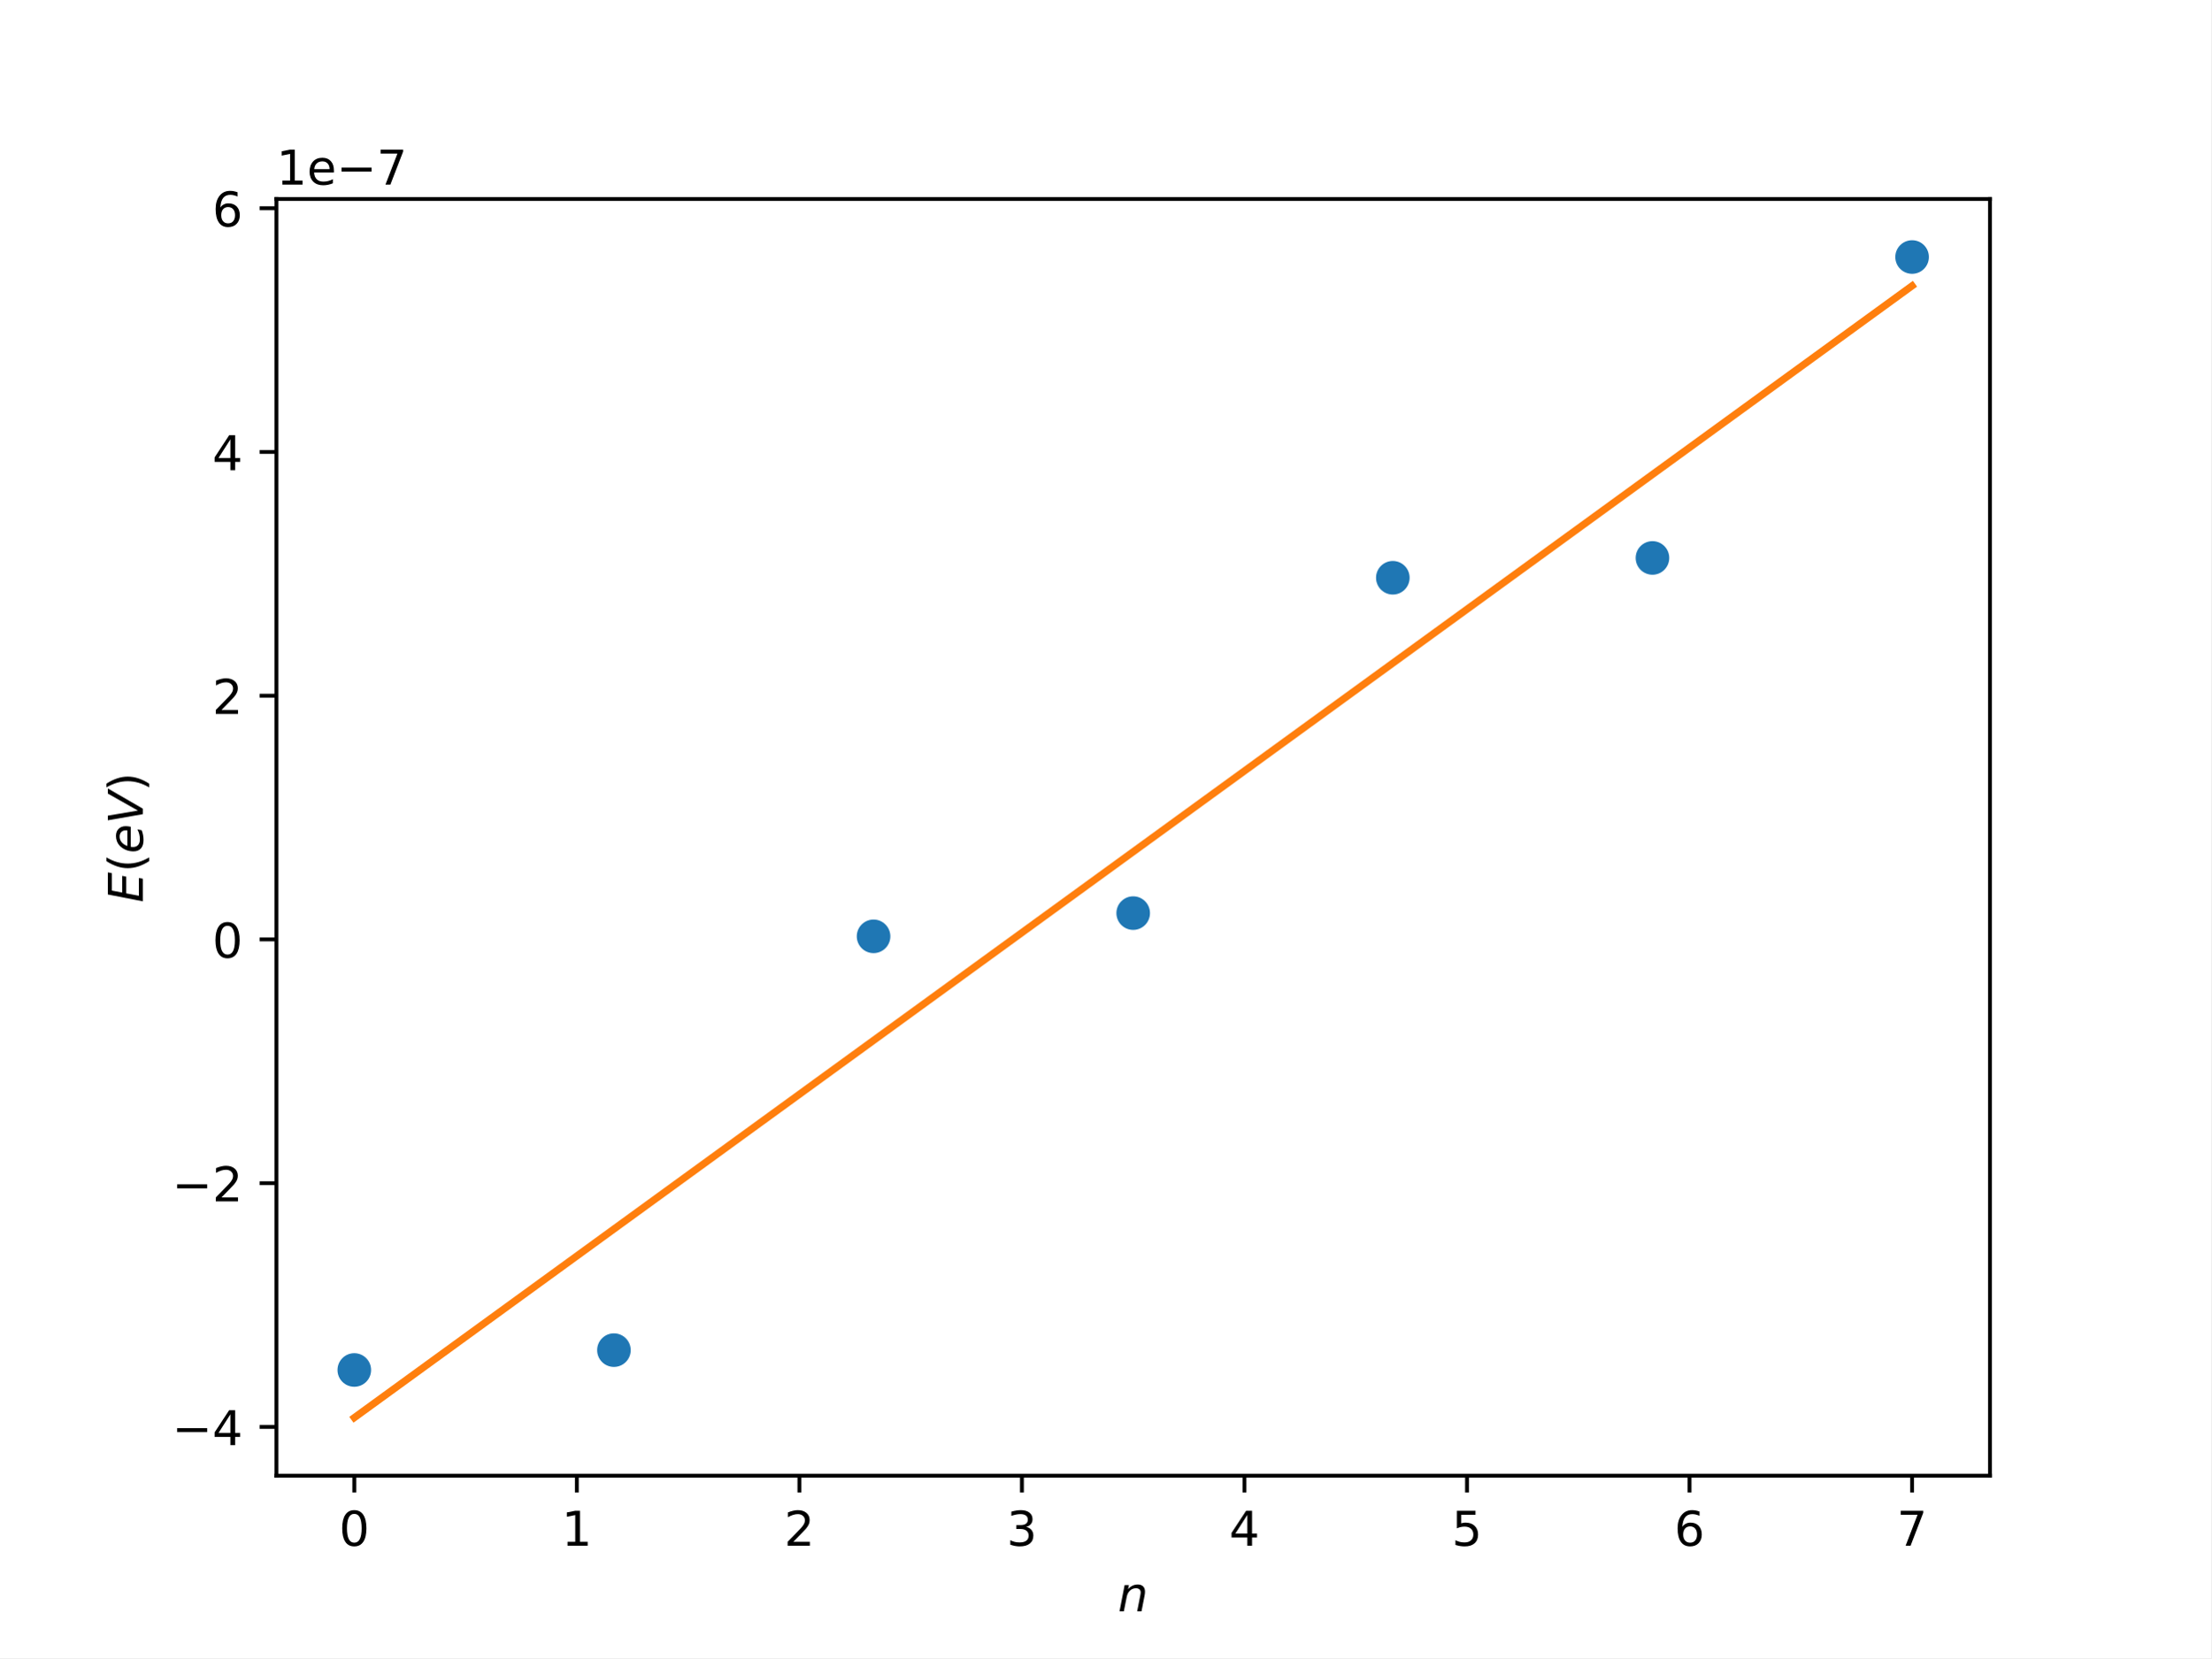
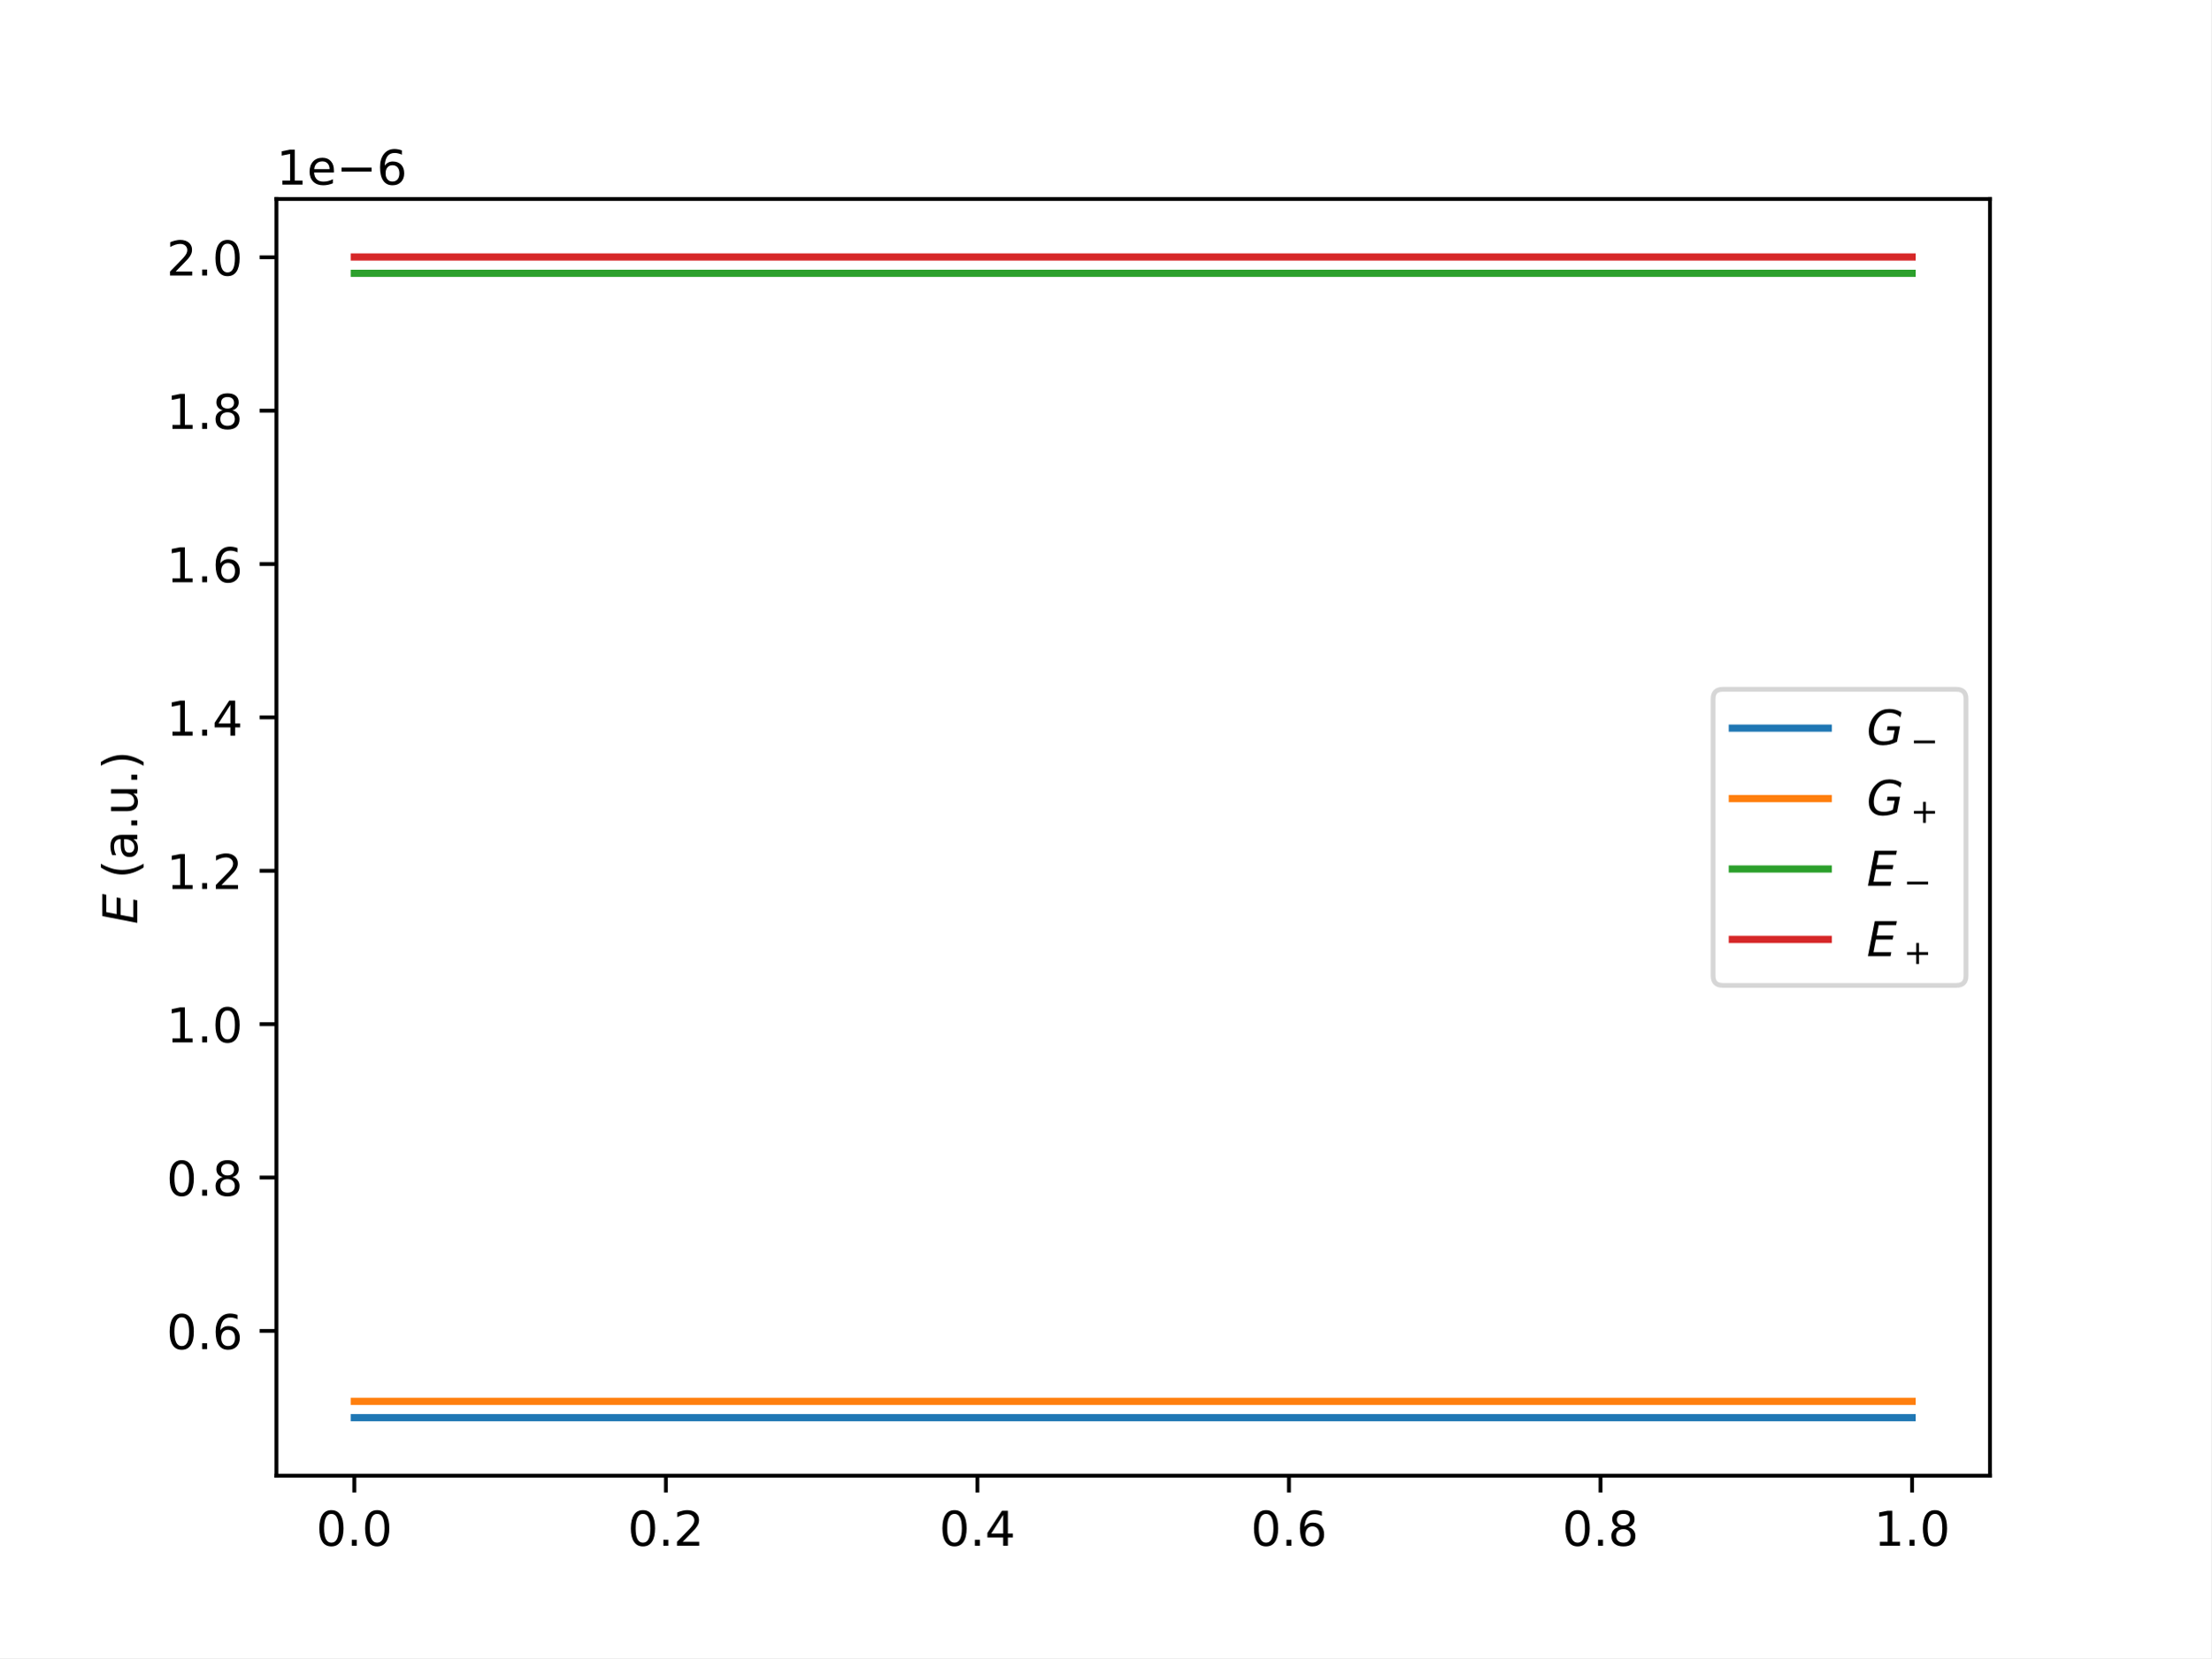
<svg xmlns="http://www.w3.org/2000/svg" xmlns:xlink="http://www.w3.org/1999/xlink" height="345.6pt" version="1.1" viewBox="0 0 460.8 345.6" width="460.8pt">
  <defs>
    <style type="text/css">
*{stroke-linecap:butt;stroke-linejoin:round;}
  </style>
  </defs>
  <g id="figure_1">
    <g id="patch_1">
      <path d="M 0 345.6  L 460.8 345.6  L 460.8 0  L 0 0  z " style="fill:#ffffff;" />
    </g>
    <g id="axes_1">
      <g id="patch_2">
        <path d="M 57.6 307.584  L 414.72 307.584  L 414.72 41.472  L 57.6 41.472  z " style="fill:#ffffff;" />
      </g>
      <g id="matplotlib.axis_1">
        <g id="xtick_1">
          <g id="line2d_1">
            <defs>
-               <path d="M 0 0  L 0 3.5  " id="m71dc113d58" style="stroke:#000000;stroke-width:0.8;" />
-             </defs>
-             <g>
-               <use style="stroke:#000000;stroke-width:0.8;" x="73.833" xlink:href="#m71dc113d58" y="307.584" />
+               <path d="M 0 0  L 0 3.5  " id="m2a54de2f96" style="stroke:#000000;stroke-width:0.8;" />
+             </defs>
+             <g>
+               <use style="stroke:#000000;stroke-width:0.8;" x="73.833" xlink:href="#m2a54de2f96" y="307.584" />
            </g>
          </g>
          <g id="text_1">
            <defs>
              <path d="M 31.781 66.406  Q 24.172 66.406 20.328 58.906  Q 16.5 51.422 16.5 36.375  Q 16.5 21.391 20.328 13.891  Q 24.172 6.391 31.781 6.391  Q 39.453 6.391 43.281 13.891  Q 47.125 21.391 47.125 36.375  Q 47.125 51.422 43.281 58.906  Q 39.453 66.406 31.781 66.406  z M 31.781 74.219  Q 44.047 74.219 50.516 64.516  Q 56.984 54.828 56.984 36.375  Q 56.984 17.969 50.516 8.266  Q 44.047 -1.422 31.781 -1.422  Q 19.531 -1.422 13.062 8.266  Q 6.594 17.969 6.594 36.375  Q 6.594 54.828 13.062 64.516  Q 19.531 74.219 31.781 74.219  z " id="DejaVuSans-48" />
-             </defs>
-             <g transform="translate(70.65148 322.1824)scale(0.1 -0.1)">
-               <use xlink:href="#DejaVuSans-48" />
+               <path d="M 10.688 12.406  L 21 12.406  L 21 0  L 10.688 0  z " id="DejaVuSans-46" />
+             </defs>
+             <g transform="translate(65.88116 322.1824)scale(0.1 -0.1)">
+               <use xlink:href="#DejaVuSans-48" />
+               <use x="63.623" xlink:href="#DejaVuSans-46" />
+               <use x="95.41" xlink:href="#DejaVuSans-48" />
            </g>
          </g>
        </g>
        <g id="xtick_2">
          <g id="line2d_2">
            <g>
-               <use style="stroke:#000000;stroke-width:0.8;" x="120.212" xlink:href="#m71dc113d58" y="307.584" />
+               <use style="stroke:#000000;stroke-width:0.8;" x="138.764" xlink:href="#m2a54de2f96" y="307.584" />
            </g>
          </g>
          <g id="text_2">
            <defs>
-               <path d="M 12.406 8.297  L 28.516 8.297  L 28.516 63.922  L 10.984 60.406  L 10.984 69.391  L 28.422 72.906  L 38.281 72.906  L 38.281 8.297  L 54.391 8.297  L 54.391 0  L 12.406 0  z " id="DejaVuSans-49" />
-             </defs>
-             <g transform="translate(117.0307 322.1824)scale(0.1 -0.1)">
-               <use xlink:href="#DejaVuSans-49" />
+               <path d="M 19.188 8.297  L 53.609 8.297  L 53.609 0  L 7.328 0  L 7.328 8.297  Q 12.938 14.109 22.625 23.891  Q 32.328 33.688 34.812 36.531  Q 39.547 41.844 41.422 45.531  Q 43.312 49.219 43.312 52.781  Q 43.312 58.594 39.234 62.25  Q 35.156 65.922 28.609 65.922  Q 23.969 65.922 18.812 64.312  Q 13.672 62.703 7.812 59.422  L 7.812 69.391  Q 13.766 71.781 18.938 73  Q 24.125 74.219 28.422 74.219  Q 39.75 74.219 46.484 68.547  Q 53.219 62.891 53.219 53.422  Q 53.219 48.922 51.531 44.891  Q 49.859 40.875 45.406 35.406  Q 44.188 33.984 37.641 27.219  Q 31.109 20.453 19.188 8.297  z " id="DejaVuSans-50" />
+             </defs>
+             <g transform="translate(130.8121 322.1824)scale(0.1 -0.1)">
+               <use xlink:href="#DejaVuSans-48" />
+               <use x="63.623" xlink:href="#DejaVuSans-46" />
+               <use x="95.41" xlink:href="#DejaVuSans-50" />
            </g>
          </g>
        </g>
        <g id="xtick_3">
          <g id="line2d_3">
            <g>
-               <use style="stroke:#000000;stroke-width:0.8;" x="166.591" xlink:href="#m71dc113d58" y="307.584" />
+               <use style="stroke:#000000;stroke-width:0.8;" x="203.695" xlink:href="#m2a54de2f96" y="307.584" />
            </g>
          </g>
          <g id="text_3">
            <defs>
-               <path d="M 19.188 8.297  L 53.609 8.297  L 53.609 0  L 7.328 0  L 7.328 8.297  Q 12.938 14.109 22.625 23.891  Q 32.328 33.688 34.812 36.531  Q 39.547 41.844 41.422 45.531  Q 43.312 49.219 43.312 52.781  Q 43.312 58.594 39.234 62.25  Q 35.156 65.922 28.609 65.922  Q 23.969 65.922 18.812 64.312  Q 13.672 62.703 7.812 59.422  L 7.812 69.391  Q 13.766 71.781 18.938 73  Q 24.125 74.219 28.422 74.219  Q 39.75 74.219 46.484 68.547  Q 53.219 62.891 53.219 53.422  Q 53.219 48.922 51.531 44.891  Q 49.859 40.875 45.406 35.406  Q 44.188 33.984 37.641 27.219  Q 31.109 20.453 19.188 8.297  z " id="DejaVuSans-50" />
-             </defs>
-             <g transform="translate(163.4099 322.1824)scale(0.1 -0.1)">
-               <use xlink:href="#DejaVuSans-50" />
+               <path d="M 37.797 64.312  L 12.891 25.391  L 37.797 25.391  z M 35.203 72.906  L 47.609 72.906  L 47.609 25.391  L 58.016 25.391  L 58.016 17.188  L 47.609 17.188  L 47.609 0  L 37.797 0  L 37.797 17.188  L 4.891 17.188  L 4.891 26.703  z " id="DejaVuSans-52" />
+             </defs>
+             <g transform="translate(195.743 322.1824)scale(0.1 -0.1)">
+               <use xlink:href="#DejaVuSans-48" />
+               <use x="63.623" xlink:href="#DejaVuSans-46" />
+               <use x="95.41" xlink:href="#DejaVuSans-52" />
            </g>
          </g>
        </g>
        <g id="xtick_4">
          <g id="line2d_4">
            <g>
-               <use style="stroke:#000000;stroke-width:0.8;" x="212.97" xlink:href="#m71dc113d58" y="307.584" />
+               <use style="stroke:#000000;stroke-width:0.8;" x="268.625" xlink:href="#m2a54de2f96" y="307.584" />
            </g>
          </g>
          <g id="text_4">
            <defs>
-               <path d="M 40.578 39.312  Q 47.656 37.797 51.625 33  Q 55.609 28.219 55.609 21.188  Q 55.609 10.406 48.188 4.484  Q 40.766 -1.422 27.094 -1.422  Q 22.516 -1.422 17.656 -0.516  Q 12.797 0.391 7.625 2.203  L 7.625 11.719  Q 11.719 9.328 16.594 8.109  Q 21.484 6.891 26.812 6.891  Q 36.078 6.891 40.938 10.547  Q 45.797 14.203 45.797 21.188  Q 45.797 27.641 41.281 31.266  Q 36.766 34.906 28.719 34.906  L 20.219 34.906  L 20.219 43.016  L 29.109 43.016  Q 36.375 43.016 40.234 45.922  Q 44.094 48.828 44.094 54.297  Q 44.094 59.906 40.109 62.906  Q 36.141 65.922 28.719 65.922  Q 24.656 65.922 20.016 65.031  Q 15.375 64.156 9.812 62.312  L 9.812 71.094  Q 15.438 72.656 20.344 73.438  Q 25.25 74.219 29.594 74.219  Q 40.828 74.219 47.359 69.109  Q 53.906 64.016 53.906 55.328  Q 53.906 49.266 50.438 45.094  Q 46.969 40.922 40.578 39.312  z " id="DejaVuSans-51" />
-             </defs>
-             <g transform="translate(209.7891 322.1824)scale(0.1 -0.1)">
-               <use xlink:href="#DejaVuSans-51" />
+               <path d="M 33.016 40.375  Q 26.375 40.375 22.484 35.828  Q 18.609 31.297 18.609 23.391  Q 18.609 15.531 22.484 10.953  Q 26.375 6.391 33.016 6.391  Q 39.656 6.391 43.531 10.953  Q 47.406 15.531 47.406 23.391  Q 47.406 31.297 43.531 35.828  Q 39.656 40.375 33.016 40.375  z M 52.594 71.297  L 52.594 62.312  Q 48.875 64.062 45.094 64.984  Q 41.312 65.922 37.594 65.922  Q 27.828 65.922 22.672 59.328  Q 17.531 52.734 16.797 39.406  Q 19.672 43.656 24.016 45.922  Q 28.375 48.188 33.594 48.188  Q 44.578 48.188 50.953 41.516  Q 57.328 34.859 57.328 23.391  Q 57.328 12.156 50.688 5.359  Q 44.047 -1.422 33.016 -1.422  Q 20.359 -1.422 13.672 8.266  Q 6.984 17.969 6.984 36.375  Q 6.984 53.656 15.188 63.938  Q 23.391 74.219 37.203 74.219  Q 40.922 74.219 44.703 73.484  Q 48.484 72.75 52.594 71.297  z " id="DejaVuSans-54" />
+             </defs>
+             <g transform="translate(260.6739 322.1824)scale(0.1 -0.1)">
+               <use xlink:href="#DejaVuSans-48" />
+               <use x="63.623" xlink:href="#DejaVuSans-46" />
+               <use x="95.41" xlink:href="#DejaVuSans-54" />
            </g>
          </g>
        </g>
        <g id="xtick_5">
          <g id="line2d_5">
            <g>
-               <use style="stroke:#000000;stroke-width:0.8;" x="259.35" xlink:href="#m71dc113d58" y="307.584" />
+               <use style="stroke:#000000;stroke-width:0.8;" x="333.556" xlink:href="#m2a54de2f96" y="307.584" />
            </g>
          </g>
          <g id="text_5">
            <defs>
-               <path d="M 37.797 64.312  L 12.891 25.391  L 37.797 25.391  z M 35.203 72.906  L 47.609 72.906  L 47.609 25.391  L 58.016 25.391  L 58.016 17.188  L 47.609 17.188  L 47.609 0  L 37.797 0  L 37.797 17.188  L 4.891 17.188  L 4.891 26.703  z " id="DejaVuSans-52" />
-             </defs>
-             <g transform="translate(256.1684 322.1824)scale(0.1 -0.1)">
-               <use xlink:href="#DejaVuSans-52" />
+               <path d="M 31.781 34.625  Q 24.75 34.625 20.719 30.859  Q 16.703 27.094 16.703 20.516  Q 16.703 13.922 20.719 10.156  Q 24.75 6.391 31.781 6.391  Q 38.812 6.391 42.859 10.172  Q 46.922 13.969 46.922 20.516  Q 46.922 27.094 42.891 30.859  Q 38.875 34.625 31.781 34.625  z M 21.922 38.812  Q 15.578 40.375 12.031 44.719  Q 8.5 49.078 8.5 55.328  Q 8.5 64.062 14.719 69.141  Q 20.953 74.219 31.781 74.219  Q 42.672 74.219 48.875 69.141  Q 55.078 64.062 55.078 55.328  Q 55.078 49.078 51.531 44.719  Q 48 40.375 41.703 38.812  Q 48.828 37.156 52.797 32.312  Q 56.781 27.484 56.781 20.516  Q 56.781 9.906 50.312 4.234  Q 43.844 -1.422 31.781 -1.422  Q 19.734 -1.422 13.25 4.234  Q 6.781 9.906 6.781 20.516  Q 6.781 27.484 10.781 32.312  Q 14.797 37.156 21.922 38.812  z M 18.312 54.391  Q 18.312 48.734 21.844 45.562  Q 25.391 42.391 31.781 42.391  Q 38.141 42.391 41.719 45.562  Q 45.312 48.734 45.312 54.391  Q 45.312 60.062 41.719 63.234  Q 38.141 66.406 31.781 66.406  Q 25.391 66.406 21.844 63.234  Q 18.312 60.062 18.312 54.391  z " id="DejaVuSans-56" />
+             </defs>
+             <g transform="translate(325.6048 322.1824)scale(0.1 -0.1)">
+               <use xlink:href="#DejaVuSans-48" />
+               <use x="63.623" xlink:href="#DejaVuSans-46" />
+               <use x="95.41" xlink:href="#DejaVuSans-56" />
            </g>
          </g>
        </g>
        <g id="xtick_6">
          <g id="line2d_6">
            <g>
-               <use style="stroke:#000000;stroke-width:0.8;" x="305.729" xlink:href="#m71dc113d58" y="307.584" />
+               <use style="stroke:#000000;stroke-width:0.8;" x="398.487" xlink:href="#m2a54de2f96" y="307.584" />
            </g>
          </g>
          <g id="text_6">
            <defs>
-               <path d="M 10.797 72.906  L 49.516 72.906  L 49.516 64.594  L 19.828 64.594  L 19.828 46.734  Q 21.969 47.469 24.109 47.828  Q 26.266 48.188 28.422 48.188  Q 40.625 48.188 47.75 41.5  Q 54.891 34.812 54.891 23.391  Q 54.891 11.625 47.562 5.094  Q 40.234 -1.422 26.906 -1.422  Q 22.312 -1.422 17.547 -0.641  Q 12.797 0.141 7.719 1.703  L 7.719 11.625  Q 12.109 9.234 16.797 8.062  Q 21.484 6.891 26.703 6.891  Q 35.156 6.891 40.078 11.328  Q 45.016 15.766 45.016 23.391  Q 45.016 31 40.078 35.438  Q 35.156 39.891 26.703 39.891  Q 22.75 39.891 18.812 39.016  Q 14.891 38.141 10.797 36.281  z " id="DejaVuSans-53" />
-             </defs>
-             <g transform="translate(302.5476 322.1824)scale(0.1 -0.1)">
-               <use xlink:href="#DejaVuSans-53" />
-             </g>
-           </g>
-         </g>
-         <g id="xtick_7">
-           <g id="line2d_7">
-             <g>
-               <use style="stroke:#000000;stroke-width:0.8;" x="352.108" xlink:href="#m71dc113d58" y="307.584" />
-             </g>
-           </g>
-           <g id="text_7">
-             <defs>
-               <path d="M 33.016 40.375  Q 26.375 40.375 22.484 35.828  Q 18.609 31.297 18.609 23.391  Q 18.609 15.531 22.484 10.953  Q 26.375 6.391 33.016 6.391  Q 39.656 6.391 43.531 10.953  Q 47.406 15.531 47.406 23.391  Q 47.406 31.297 43.531 35.828  Q 39.656 40.375 33.016 40.375  z M 52.594 71.297  L 52.594 62.312  Q 48.875 64.062 45.094 64.984  Q 41.312 65.922 37.594 65.922  Q 27.828 65.922 22.672 59.328  Q 17.531 52.734 16.797 39.406  Q 19.672 43.656 24.016 45.922  Q 28.375 48.188 33.594 48.188  Q 44.578 48.188 50.953 41.516  Q 57.328 34.859 57.328 23.391  Q 57.328 12.156 50.688 5.359  Q 44.047 -1.422 33.016 -1.422  Q 20.359 -1.422 13.672 8.266  Q 6.984 17.969 6.984 36.375  Q 6.984 53.656 15.188 63.938  Q 23.391 74.219 37.203 74.219  Q 40.922 74.219 44.703 73.484  Q 48.484 72.75 52.594 71.297  z " id="DejaVuSans-54" />
-             </defs>
-             <g transform="translate(348.9268 322.1824)scale(0.1 -0.1)">
-               <use xlink:href="#DejaVuSans-54" />
-             </g>
-           </g>
-         </g>
-         <g id="xtick_8">
-           <g id="line2d_8">
-             <g>
-               <use style="stroke:#000000;stroke-width:0.8;" x="398.487" xlink:href="#m71dc113d58" y="307.584" />
-             </g>
-           </g>
-           <g id="text_8">
-             <defs>
-               <path d="M 8.203 72.906  L 55.078 72.906  L 55.078 68.703  L 28.609 0  L 18.312 0  L 43.219 64.594  L 8.203 64.594  z " id="DejaVuSans-55" />
-             </defs>
-             <g transform="translate(395.306 322.1824)scale(0.1 -0.1)">
-               <use xlink:href="#DejaVuSans-55" />
-             </g>
-           </g>
-         </g>
-         <g id="text_9">
-           <defs>
-             <path d="M 55.719 33.016  L 49.312 0  L 40.281 0  L 46.688 32.672  Q 47.125 34.969 47.359 36.719  Q 47.609 38.484 47.609 39.5  Q 47.609 43.609 45.016 45.891  Q 42.438 48.188 37.797 48.188  Q 30.562 48.188 25.344 43.375  Q 20.125 38.578 18.5 30.328  L 12.5 0  L 3.516 0  L 14.109 54.688  L 23.094 54.688  L 21.297 46.094  Q 25.047 50.828 30.312 53.406  Q 35.594 56 41.406 56  Q 48.641 56 52.609 52.094  Q 56.594 48.188 56.594 41.109  Q 56.594 39.359 56.375 37.359  Q 56.156 35.359 55.719 33.016  z " id="DejaVuSans-Oblique-110" />
-           </defs>
-           <g transform="translate(232.96 335.8606)scale(0.1 -0.1)">
-             <use xlink:href="#DejaVuSans-Oblique-110" />
+               <path d="M 12.406 8.297  L 28.516 8.297  L 28.516 63.922  L 10.984 60.406  L 10.984 69.391  L 28.422 72.906  L 38.281 72.906  L 38.281 8.297  L 54.391 8.297  L 54.391 0  L 12.406 0  z " id="DejaVuSans-49" />
+             </defs>
+             <g transform="translate(390.5357 322.1824)scale(0.1 -0.1)">
+               <use xlink:href="#DejaVuSans-49" />
+               <use x="63.623" xlink:href="#DejaVuSans-46" />
+               <use x="95.41" xlink:href="#DejaVuSans-48" />
+             </g>
          </g>
        </g>
      </g>
      <g id="matplotlib.axis_2">
        <g id="ytick_1">
+           <g id="line2d_7">
+             <defs>
+               <path d="M 0 0  L -3.5 0  " id="m7173c06fd4" style="stroke:#000000;stroke-width:0.8;" />
+             </defs>
+             <g>
+               <use style="stroke:#000000;stroke-width:0.8;" x="57.6" xlink:href="#m7173c06fd4" y="277.408" />
+             </g>
+           </g>
+           <g id="text_7">
+             <g transform="translate(34.69687 281.2069)scale(0.1 -0.1)">
+               <use xlink:href="#DejaVuSans-48" />
+               <use x="63.623" xlink:href="#DejaVuSans-46" />
+               <use x="95.41" xlink:href="#DejaVuSans-54" />
+             </g>
+           </g>
+         </g>
+         <g id="ytick_2">
+           <g id="line2d_8">
+             <g>
+               <use style="stroke:#000000;stroke-width:0.8;" x="57.6" xlink:href="#m7173c06fd4" y="245.438" />
+             </g>
+           </g>
+           <g id="text_8">
+             <g transform="translate(34.69687 249.2369)scale(0.1 -0.1)">
+               <use xlink:href="#DejaVuSans-48" />
+               <use x="63.623" xlink:href="#DejaVuSans-46" />
+               <use x="95.41" xlink:href="#DejaVuSans-56" />
+             </g>
+           </g>
+         </g>
+         <g id="ytick_3">
          <g id="line2d_9">
-             <defs>
-               <path d="M 0 0  L -3.5 0  " id="ma4e1c3194c" style="stroke:#000000;stroke-width:0.8;" />
-             </defs>
-             <g>
-               <use style="stroke:#000000;stroke-width:0.8;" x="57.6" xlink:href="#ma4e1c3194c" y="297.415" />
+             <g>
+               <use style="stroke:#000000;stroke-width:0.8;" x="57.6" xlink:href="#m7173c06fd4" y="213.468" />
+             </g>
+           </g>
+           <g id="text_9">
+             <g transform="translate(34.69687 217.267)scale(0.1 -0.1)">
+               <use xlink:href="#DejaVuSans-49" />
+               <use x="63.623" xlink:href="#DejaVuSans-46" />
+               <use x="95.41" xlink:href="#DejaVuSans-48" />
+             </g>
+           </g>
+         </g>
+         <g id="ytick_4">
+           <g id="line2d_10">
+             <g>
+               <use style="stroke:#000000;stroke-width:0.8;" x="57.6" xlink:href="#m7173c06fd4" y="181.498" />
            </g>
          </g>
          <g id="text_10">
-             <defs>
-               <path d="M 10.594 35.5  L 73.188 35.5  L 73.188 27.203  L 10.594 27.203  z " id="DejaVuSans-8722" />
-             </defs>
-             <g transform="translate(35.85781 301.2138)scale(0.1 -0.1)">
-               <use xlink:href="#DejaVuSans-8722" />
-               <use x="83.789" xlink:href="#DejaVuSans-52" />
-             </g>
-           </g>
-         </g>
-         <g id="ytick_2">
-           <g id="line2d_10">
-             <g>
-               <use style="stroke:#000000;stroke-width:0.8;" x="57.6" xlink:href="#ma4e1c3194c" y="246.611" />
+             <g transform="translate(34.69687 185.297)scale(0.1 -0.1)">
+               <use xlink:href="#DejaVuSans-49" />
+               <use x="63.623" xlink:href="#DejaVuSans-46" />
+               <use x="95.41" xlink:href="#DejaVuSans-50" />
+             </g>
+           </g>
+         </g>
+         <g id="ytick_5">
+           <g id="line2d_11">
+             <g>
+               <use style="stroke:#000000;stroke-width:0.8;" x="57.6" xlink:href="#m7173c06fd4" y="149.528" />
            </g>
          </g>
          <g id="text_11">
-             <g transform="translate(35.85781 250.4098)scale(0.1 -0.1)">
-               <use xlink:href="#DejaVuSans-8722" />
-               <use x="83.789" xlink:href="#DejaVuSans-50" />
-             </g>
-           </g>
-         </g>
-         <g id="ytick_3">
-           <g id="line2d_11">
-             <g>
-               <use style="stroke:#000000;stroke-width:0.8;" x="57.6" xlink:href="#ma4e1c3194c" y="195.807" />
+             <g transform="translate(34.69687 153.327)scale(0.1 -0.1)">
+               <use xlink:href="#DejaVuSans-49" />
+               <use x="63.623" xlink:href="#DejaVuSans-46" />
+               <use x="95.41" xlink:href="#DejaVuSans-52" />
+             </g>
+           </g>
+         </g>
+         <g id="ytick_6">
+           <g id="line2d_12">
+             <g>
+               <use style="stroke:#000000;stroke-width:0.8;" x="57.6" xlink:href="#m7173c06fd4" y="117.558" />
            </g>
          </g>
          <g id="text_12">
-             <g transform="translate(44.2375 199.6058)scale(0.1 -0.1)">
-               <use xlink:href="#DejaVuSans-48" />
-             </g>
-           </g>
-         </g>
-         <g id="ytick_4">
-           <g id="line2d_12">
-             <g>
-               <use style="stroke:#000000;stroke-width:0.8;" x="57.6" xlink:href="#ma4e1c3194c" y="145.003" />
+             <g transform="translate(34.69687 121.357)scale(0.1 -0.1)">
+               <use xlink:href="#DejaVuSans-49" />
+               <use x="63.623" xlink:href="#DejaVuSans-46" />
+               <use x="95.41" xlink:href="#DejaVuSans-54" />
+             </g>
+           </g>
+         </g>
+         <g id="ytick_7">
+           <g id="line2d_13">
+             <g>
+               <use style="stroke:#000000;stroke-width:0.8;" x="57.6" xlink:href="#m7173c06fd4" y="85.588" />
            </g>
          </g>
          <g id="text_13">
-             <g transform="translate(44.2375 148.8017)scale(0.1 -0.1)">
+             <g transform="translate(34.69687 89.38706)scale(0.1 -0.1)">
+               <use xlink:href="#DejaVuSans-49" />
+               <use x="63.623" xlink:href="#DejaVuSans-46" />
+               <use x="95.41" xlink:href="#DejaVuSans-56" />
+             </g>
+           </g>
+         </g>
+         <g id="ytick_8">
+           <g id="line2d_14">
+             <g>
+               <use style="stroke:#000000;stroke-width:0.8;" x="57.6" xlink:href="#m7173c06fd4" y="53.618" />
+             </g>
+           </g>
+           <g id="text_14">
+             <g transform="translate(34.69687 57.41708)scale(0.1 -0.1)">
              <use xlink:href="#DejaVuSans-50" />
-             </g>
-           </g>
-         </g>
-         <g id="ytick_5">
-           <g id="line2d_13">
-             <g>
-               <use style="stroke:#000000;stroke-width:0.8;" x="57.6" xlink:href="#ma4e1c3194c" y="94.198" />
-             </g>
-           </g>
-           <g id="text_14">
-             <g transform="translate(44.2375 97.99771)scale(0.1 -0.1)">
-               <use xlink:href="#DejaVuSans-52" />
-             </g>
-           </g>
-         </g>
-         <g id="ytick_6">
-           <g id="line2d_14">
-             <g>
-               <use style="stroke:#000000;stroke-width:0.8;" x="57.6" xlink:href="#ma4e1c3194c" y="43.394" />
-             </g>
-           </g>
-           <g id="text_15">
-             <g transform="translate(44.2375 47.19369)scale(0.1 -0.1)">
-               <use xlink:href="#DejaVuSans-54" />
-             </g>
+               <use x="63.623" xlink:href="#DejaVuSans-46" />
+               <use x="95.41" xlink:href="#DejaVuSans-48" />
+             </g>
+           </g>
+         </g>
+         <g id="text_15">
+           <defs>
+             <path d="M 16.891 72.906  L 62.984 72.906  L 61.375 64.594  L 25.094 64.594  L 20.906 43.016  L 55.719 43.016  L 54.109 34.719  L 19.281 34.719  L 14.203 8.297  L 51.312 8.297  L 49.703 0  L 2.688 0  z " id="DejaVuSans-Oblique-69" />
+             <path id="DejaVuSans-32" />
+             <path d="M 31 75.875  Q 24.469 64.656 21.281 53.656  Q 18.109 42.672 18.109 31.391  Q 18.109 20.125 21.312 9.062  Q 24.516 -2 31 -13.188  L 23.188 -13.188  Q 15.875 -1.703 12.234 9.375  Q 8.594 20.453 8.594 31.391  Q 8.594 42.281 12.203 53.312  Q 15.828 64.359 23.188 75.875  z " id="DejaVuSans-40" />
+             <path d="M 34.281 27.484  Q 23.391 27.484 19.188 25  Q 14.984 22.516 14.984 16.5  Q 14.984 11.719 18.141 8.906  Q 21.297 6.109 26.703 6.109  Q 34.188 6.109 38.703 11.406  Q 43.219 16.703 43.219 25.484  L 43.219 27.484  z M 52.203 31.203  L 52.203 0  L 43.219 0  L 43.219 8.297  Q 40.141 3.328 35.547 0.953  Q 30.953 -1.422 24.312 -1.422  Q 15.922 -1.422 10.953 3.297  Q 6 8.016 6 15.922  Q 6 25.141 12.172 29.828  Q 18.359 34.516 30.609 34.516  L 43.219 34.516  L 43.219 35.406  Q 43.219 41.609 39.141 45  Q 35.062 48.391 27.688 48.391  Q 23 48.391 18.547 47.266  Q 14.109 46.141 10.016 43.891  L 10.016 52.203  Q 14.938 54.109 19.578 55.047  Q 24.219 56 28.609 56  Q 40.484 56 46.344 49.844  Q 52.203 43.703 52.203 31.203  z " id="DejaVuSans-97" />
+             <path d="M 8.5 21.578  L 8.5 54.688  L 17.484 54.688  L 17.484 21.922  Q 17.484 14.156 20.5 10.266  Q 23.531 6.391 29.594 6.391  Q 36.859 6.391 41.078 11.031  Q 45.312 15.672 45.312 23.688  L 45.312 54.688  L 54.297 54.688  L 54.297 0  L 45.312 0  L 45.312 8.406  Q 42.047 3.422 37.719 1  Q 33.406 -1.422 27.688 -1.422  Q 18.266 -1.422 13.375 4.438  Q 8.5 10.297 8.5 21.578  z M 31.109 56  z " id="DejaVuSans-117" />
+             <path d="M 8.016 75.875  L 15.828 75.875  Q 23.141 64.359 26.781 53.312  Q 30.422 42.281 30.422 31.391  Q 30.422 20.453 26.781 9.375  Q 23.141 -1.703 15.828 -13.188  L 8.016 -13.188  Q 14.5 -2 17.703 9.062  Q 20.906 20.125 20.906 31.391  Q 20.906 42.672 17.703 53.656  Q 14.5 64.656 8.016 75.875  z " id="DejaVuSans-41" />
+           </defs>
+           <g transform="translate(28.61719 192.628)rotate(-90)scale(0.1 -0.1)">
+             <use transform="translate(0 0.125)" xlink:href="#DejaVuSans-Oblique-69" />
+             <use transform="translate(63.18359 0.125)" xlink:href="#DejaVuSans-32" />
+             <use transform="translate(94.9707 0.125)" xlink:href="#DejaVuSans-40" />
+             <use transform="translate(133.9844 0.125)" xlink:href="#DejaVuSans-97" />
+             <use transform="translate(195.2637 0.125)" xlink:href="#DejaVuSans-46" />
+             <use transform="translate(227.0508 0.125)" xlink:href="#DejaVuSans-117" />
+             <use transform="translate(290.4297 0.125)" xlink:href="#DejaVuSans-46" />
+             <use transform="translate(322.2168 0.125)" xlink:href="#DejaVuSans-41" />
          </g>
        </g>
        <g id="text_16">
          <defs>
-             <path d="M 16.891 72.906  L 62.984 72.906  L 61.375 64.594  L 25.094 64.594  L 20.906 43.016  L 55.719 43.016  L 54.109 34.719  L 19.281 34.719  L 14.203 8.297  L 51.312 8.297  L 49.703 0  L 2.688 0  z " id="DejaVuSans-Oblique-69" />
-             <path d="M 31 75.875  Q 24.469 64.656 21.281 53.656  Q 18.109 42.672 18.109 31.391  Q 18.109 20.125 21.312 9.062  Q 24.516 -2 31 -13.188  L 23.188 -13.188  Q 15.875 -1.703 12.234 9.375  Q 8.594 20.453 8.594 31.391  Q 8.594 42.281 12.203 53.312  Q 15.828 64.359 23.188 75.875  z " id="DejaVuSans-40" />
-             <path d="M 48.094 32.234  Q 48.25 33.016 48.312 33.844  Q 48.391 34.672 48.391 35.5  Q 48.391 41.453 44.891 44.922  Q 41.406 48.391 35.406 48.391  Q 28.719 48.391 23.578 44.156  Q 18.453 39.938 15.828 32.172  z M 55.906 25.203  L 14.109 25.203  Q 13.812 23.344 13.719 22.266  Q 13.625 21.188 13.625 20.406  Q 13.625 13.625 17.797 9.906  Q 21.969 6.203 29.594 6.203  Q 35.453 6.203 40.672 7.516  Q 45.906 8.844 50.391 11.375  L 48.688 2.484  Q 43.844 0.531 38.688 -0.438  Q 33.547 -1.422 28.219 -1.422  Q 16.844 -1.422 10.719 4.016  Q 4.594 9.469 4.594 19.484  Q 4.594 28.031 7.641 35.375  Q 10.688 42.719 16.609 48.484  Q 20.406 52.094 25.656 54.047  Q 30.906 56 36.812 56  Q 46.094 56 51.578 50.438  Q 57.078 44.875 57.078 35.5  Q 57.078 33.25 56.781 30.688  Q 56.5 28.125 55.906 25.203  z " id="DejaVuSans-Oblique-101" />
-             <path d="M 20.609 0  L 7.812 72.906  L 17.484 72.906  L 28.078 10.203  L 63.484 72.906  L 74.219 72.906  L 32.078 0  z " id="DejaVuSans-Oblique-86" />
-             <path d="M 8.016 75.875  L 15.828 75.875  Q 23.141 64.359 26.781 53.312  Q 30.422 42.281 30.422 31.391  Q 30.422 20.453 26.781 9.375  Q 23.141 -1.703 15.828 -13.188  L 8.016 -13.188  Q 14.5 -2 17.703 9.062  Q 20.906 20.125 20.906 31.391  Q 20.906 42.672 17.703 53.656  Q 14.5 64.656 8.016 75.875  z " id="DejaVuSans-41" />
-           </defs>
-           <g transform="translate(29.77812 188.128)rotate(-90)scale(0.1 -0.1)">
-             <use transform="translate(0 0.125)" xlink:href="#DejaVuSans-Oblique-69" />
-             <use transform="translate(63.18359 0.125)" xlink:href="#DejaVuSans-40" />
-             <use transform="translate(102.1973 0.125)" xlink:href="#DejaVuSans-Oblique-101" />
-             <use transform="translate(163.7207 0.125)" xlink:href="#DejaVuSans-Oblique-86" />
-             <use transform="translate(232.1289 0.125)" xlink:href="#DejaVuSans-41" />
-           </g>
-         </g>
-         <g id="text_17">
-           <defs>
            <path d="M 56.203 29.594  L 56.203 25.203  L 14.891 25.203  Q 15.484 15.922 20.484 11.062  Q 25.484 6.203 34.422 6.203  Q 39.594 6.203 44.453 7.469  Q 49.312 8.734 54.109 11.281  L 54.109 2.781  Q 49.266 0.734 44.188 -0.344  Q 39.109 -1.422 33.891 -1.422  Q 20.797 -1.422 13.156 6.188  Q 5.516 13.812 5.516 26.812  Q 5.516 40.234 12.766 48.109  Q 20.016 56 32.328 56  Q 43.359 56 49.781 48.891  Q 56.203 41.797 56.203 29.594  z M 47.219 32.234  Q 47.125 39.594 43.094 43.984  Q 39.062 48.391 32.422 48.391  Q 24.906 48.391 20.391 44.141  Q 15.875 39.891 15.188 32.172  z " id="DejaVuSans-101" />
+             <path d="M 10.594 35.5  L 73.188 35.5  L 73.188 27.203  L 10.594 27.203  z " id="DejaVuSans-8722" />
          </defs>
          <g transform="translate(57.6 38.472)scale(0.1 -0.1)">
            <use xlink:href="#DejaVuSans-49" />
            <use x="63.623" xlink:href="#DejaVuSans-101" />
            <use x="125.146" xlink:href="#DejaVuSans-8722" />
-             <use x="208.936" xlink:href="#DejaVuSans-55" />
+             <use x="208.936" xlink:href="#DejaVuSans-54" />
          </g>
        </g>
      </g>
      <g id="line2d_15">
-         <defs>
-           <path d="M 0 3  C 0.796 3 1.559 2.684 2.121 2.121  C 2.684 1.559 3 0.796 3 0  C 3 -0.796 2.684 -1.559 2.121 -2.121  C 1.559 -2.684 0.796 -3 0 -3  C -0.796 -3 -1.559 -2.684 -2.121 -2.121  C -2.684 -1.559 -3 -0.796 -3 0  C -3 0.796 -2.684 1.559 -2.121 2.121  C -1.559 2.684 -0.796 3 0 3  z " id="m9400a08eb6" style="stroke:#1f77b4;" />
-         </defs>
-         <g clip-path="url(#p22826c4ab3)">
-           <use style="fill:#1f77b4;stroke:#1f77b4;" x="73.833" xlink:href="#m9400a08eb6" y="285.549" />
-           <use style="fill:#1f77b4;stroke:#1f77b4;" x="127.942" xlink:href="#m9400a08eb6" y="281.412" />
-           <use style="fill:#1f77b4;stroke:#1f77b4;" x="182.051" xlink:href="#m9400a08eb6" y="195.161" />
-           <use style="fill:#1f77b4;stroke:#1f77b4;" x="236.16" xlink:href="#m9400a08eb6" y="190.32" />
-           <use style="fill:#1f77b4;stroke:#1f77b4;" x="290.269" xlink:href="#m9400a08eb6" y="120.422" />
-           <use style="fill:#1f77b4;stroke:#1f77b4;" x="344.378" xlink:href="#m9400a08eb6" y="116.29" />
-           <use style="fill:#1f77b4;stroke:#1f77b4;" x="398.487" xlink:href="#m9400a08eb6" y="53.568" />
-         </g>
+         <path clip-path="url(#p5ee3831f8a)" d="M 73.833 295.488  L 398.487 295.488  " style="fill:none;stroke:#1f77b4;stroke-linecap:square;stroke-width:1.5;" />
      </g>
      <g id="line2d_16">
-         <path clip-path="url(#p22826c4ab3)" d="M 73.833 295.488  L 127.942 256.169  L 182.051 216.85  L 236.16 177.532  L 290.269 138.213  L 344.378 98.894  L 398.487 59.575  " style="fill:none;stroke:#ff7f0e;stroke-linecap:square;stroke-width:1.5;" />
+         <path clip-path="url(#p5ee3831f8a)" d="M 73.833 292.087  L 398.487 292.087  " style="fill:none;stroke:#ff7f0e;stroke-linecap:square;stroke-width:1.5;" />
+       </g>
+       <g id="line2d_17">
+         <path clip-path="url(#p5ee3831f8a)" d="M 73.833 56.969  L 398.487 56.969  " style="fill:none;stroke:#2ca02c;stroke-linecap:square;stroke-width:1.5;" />
+       </g>
+       <g id="line2d_18">
+         <path clip-path="url(#p5ee3831f8a)" d="M 73.833 53.568  L 398.487 53.568  " style="fill:none;stroke:#d62728;stroke-linecap:square;stroke-width:1.5;" />
      </g>
      <g id="patch_3">
        <path d="M 57.6 307.584  L 57.6 41.472  " style="fill:none;stroke:#000000;stroke-linecap:square;stroke-linejoin:miter;stroke-width:0.8;" />
      </g>
      <g id="patch_4">
        <path d="M 414.72 307.584  L 414.72 41.472  " style="fill:none;stroke:#000000;stroke-linecap:square;stroke-linejoin:miter;stroke-width:0.8;" />
      </g>
      <g id="patch_5">
        <path d="M 57.6 307.584  L 414.72 307.584  " style="fill:none;stroke:#000000;stroke-linecap:square;stroke-linejoin:miter;stroke-width:0.8;" />
      </g>
      <g id="patch_6">
        <path d="M 57.6 41.472  L 414.72 41.472  " style="fill:none;stroke:#000000;stroke-linecap:square;stroke-linejoin:miter;stroke-width:0.8;" />
+       </g>
+       <g id="legend_1">
+         <g id="patch_7">
+           <path d="M 359.02 205.384  L 407.72 205.384  Q 409.72 205.384 409.72 203.384  L 409.72 145.672  Q 409.72 143.672 407.72 143.672  L 359.02 143.672  Q 357.02 143.672 357.02 145.672  L 357.02 203.384  Q 357.02 205.384 359.02 205.384  z " style="fill:#ffffff;opacity:0.8;stroke:#cccccc;stroke-linejoin:miter;" />
+         </g>
+         <g id="line2d_19">
+           <path d="M 361.02 151.77  L 381.02 151.77  " style="fill:none;stroke:#1f77b4;stroke-linecap:square;stroke-width:1.5;" />
+         </g>
+         <g id="line2d_20" />
+         <g id="text_17">
+           <defs>
+             <path d="M 54.594 10.891  L 58.406 29.984  L 42.188 29.984  L 43.703 38.094  L 69.578 38.094  L 63.281 6  Q 56.781 2.438 49.109 0.5  Q 41.453 -1.422 33.688 -1.422  Q 19.969 -1.422 12.234 6.188  Q 4.5 13.812 4.5 27.391  Q 4.5 38.672 9.203 48.844  Q 13.922 59.031 22.219 65.828  Q 27.438 70.062 33.641 72.141  Q 39.844 74.219 47.406 74.219  Q 54.25 74.219 60.516 72.484  Q 66.797 70.75 72.516 67.281  L 70.516 56.781  Q 66.109 61.375 60.203 63.797  Q 54.297 66.219 47.609 66.219  Q 39.844 66.219 33.938 63.25  Q 28.031 60.297 23.391 54.109  Q 19.438 48.828 17.156 41.672  Q 14.891 34.516 14.891 27.094  Q 14.891 16.891 20.109 11.734  Q 25.344 6.594 35.688 6.594  Q 40.875 6.594 45.703 7.688  Q 50.531 8.797 54.594 10.891  z " id="DejaVuSans-Oblique-71" />
+           </defs>
+           <g transform="translate(389.02 155.2702)scale(0.1 -0.1)">
+             <use transform="translate(0 0.78125)" xlink:href="#DejaVuSans-Oblique-71" />
+             <use transform="translate(91.12793 -15.625)scale(0.7)" xlink:href="#DejaVuSans-8722" />
+           </g>
+         </g>
+         <g id="line2d_21">
+           <path d="M 361.02 166.448  L 381.02 166.448  " style="fill:none;stroke:#ff7f0e;stroke-linecap:square;stroke-width:1.5;" />
+         </g>
+         <g id="line2d_22" />
+         <g id="text_18">
+           <defs>
+             <path d="M 46 62.703  L 46 35.5  L 73.188 35.5  L 73.188 27.203  L 46 27.203  L 46 0  L 37.797 0  L 37.797 27.203  L 10.594 27.203  L 10.594 35.5  L 37.797 35.5  L 37.797 62.703  z " id="DejaVuSans-43" />
+           </defs>
+           <g transform="translate(389.02 169.9483)scale(0.1 -0.1)">
+             <use transform="translate(0 0.78125)" xlink:href="#DejaVuSans-Oblique-71" />
+             <use transform="translate(91.12793 -15.625)scale(0.7)" xlink:href="#DejaVuSans-43" />
+           </g>
+         </g>
+         <g id="line2d_23">
+           <path d="M 361.02 181.126  L 381.02 181.126  " style="fill:none;stroke:#2ca02c;stroke-linecap:square;stroke-width:1.5;" />
+         </g>
+         <g id="line2d_24" />
+         <g id="text_19">
+           <g transform="translate(389.02 184.6264)scale(0.1 -0.1)">
+             <use transform="translate(0 0.09375)" xlink:href="#DejaVuSans-Oblique-69" />
+             <use transform="translate(76.82129 -16.3125)scale(0.7)" xlink:href="#DejaVuSans-8722" />
+           </g>
+         </g>
+         <g id="line2d_25">
+           <path d="M 361.02 195.805  L 381.02 195.805  " style="fill:none;stroke:#d62728;stroke-linecap:square;stroke-width:1.5;" />
+         </g>
+         <g id="line2d_26" />
+         <g id="text_20">
+           <g transform="translate(389.02 199.3046)scale(0.1 -0.1)">
+             <use transform="translate(0 0.09375)" xlink:href="#DejaVuSans-Oblique-69" />
+             <use transform="translate(76.82129 -16.3125)scale(0.7)" xlink:href="#DejaVuSans-43" />
+           </g>
+         </g>
      </g>
    </g>
  </g>
  <defs>
-     <clipPath id="p22826c4ab3">
+     <clipPath id="p5ee3831f8a">
      <rect height="266.112" width="357.12" x="57.6" y="41.472" />
    </clipPath>
  </defs>
</svg>
